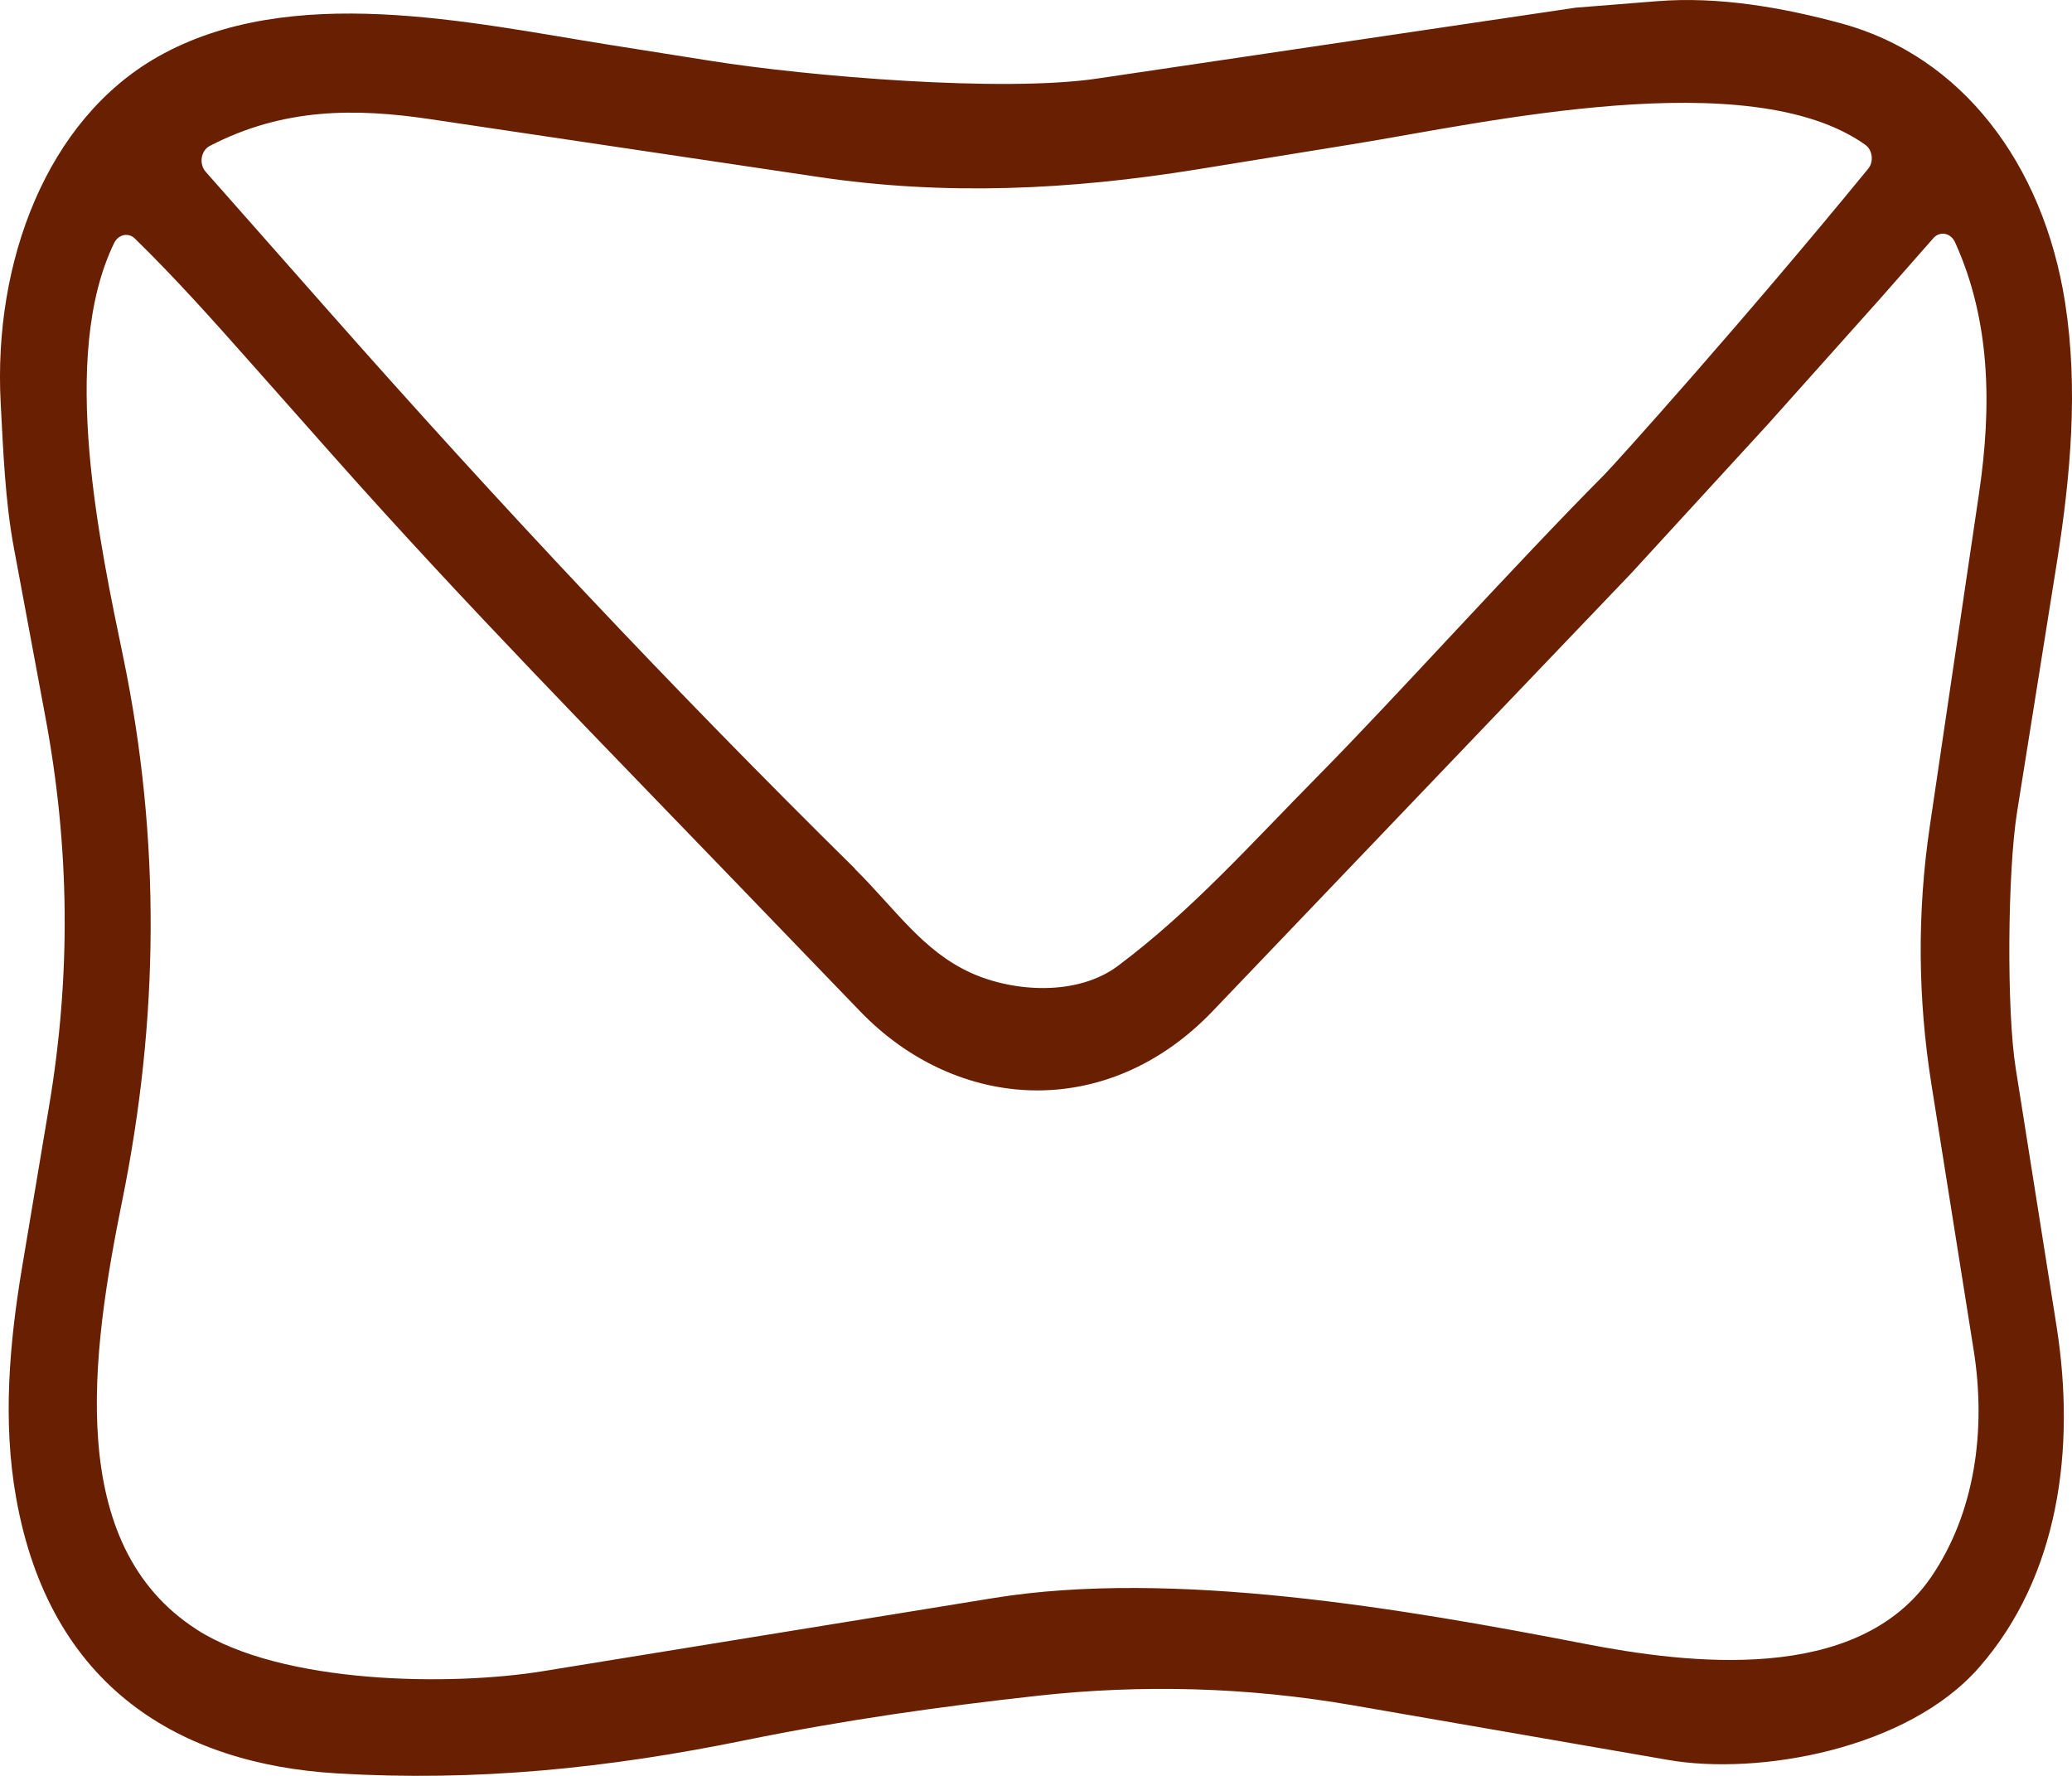
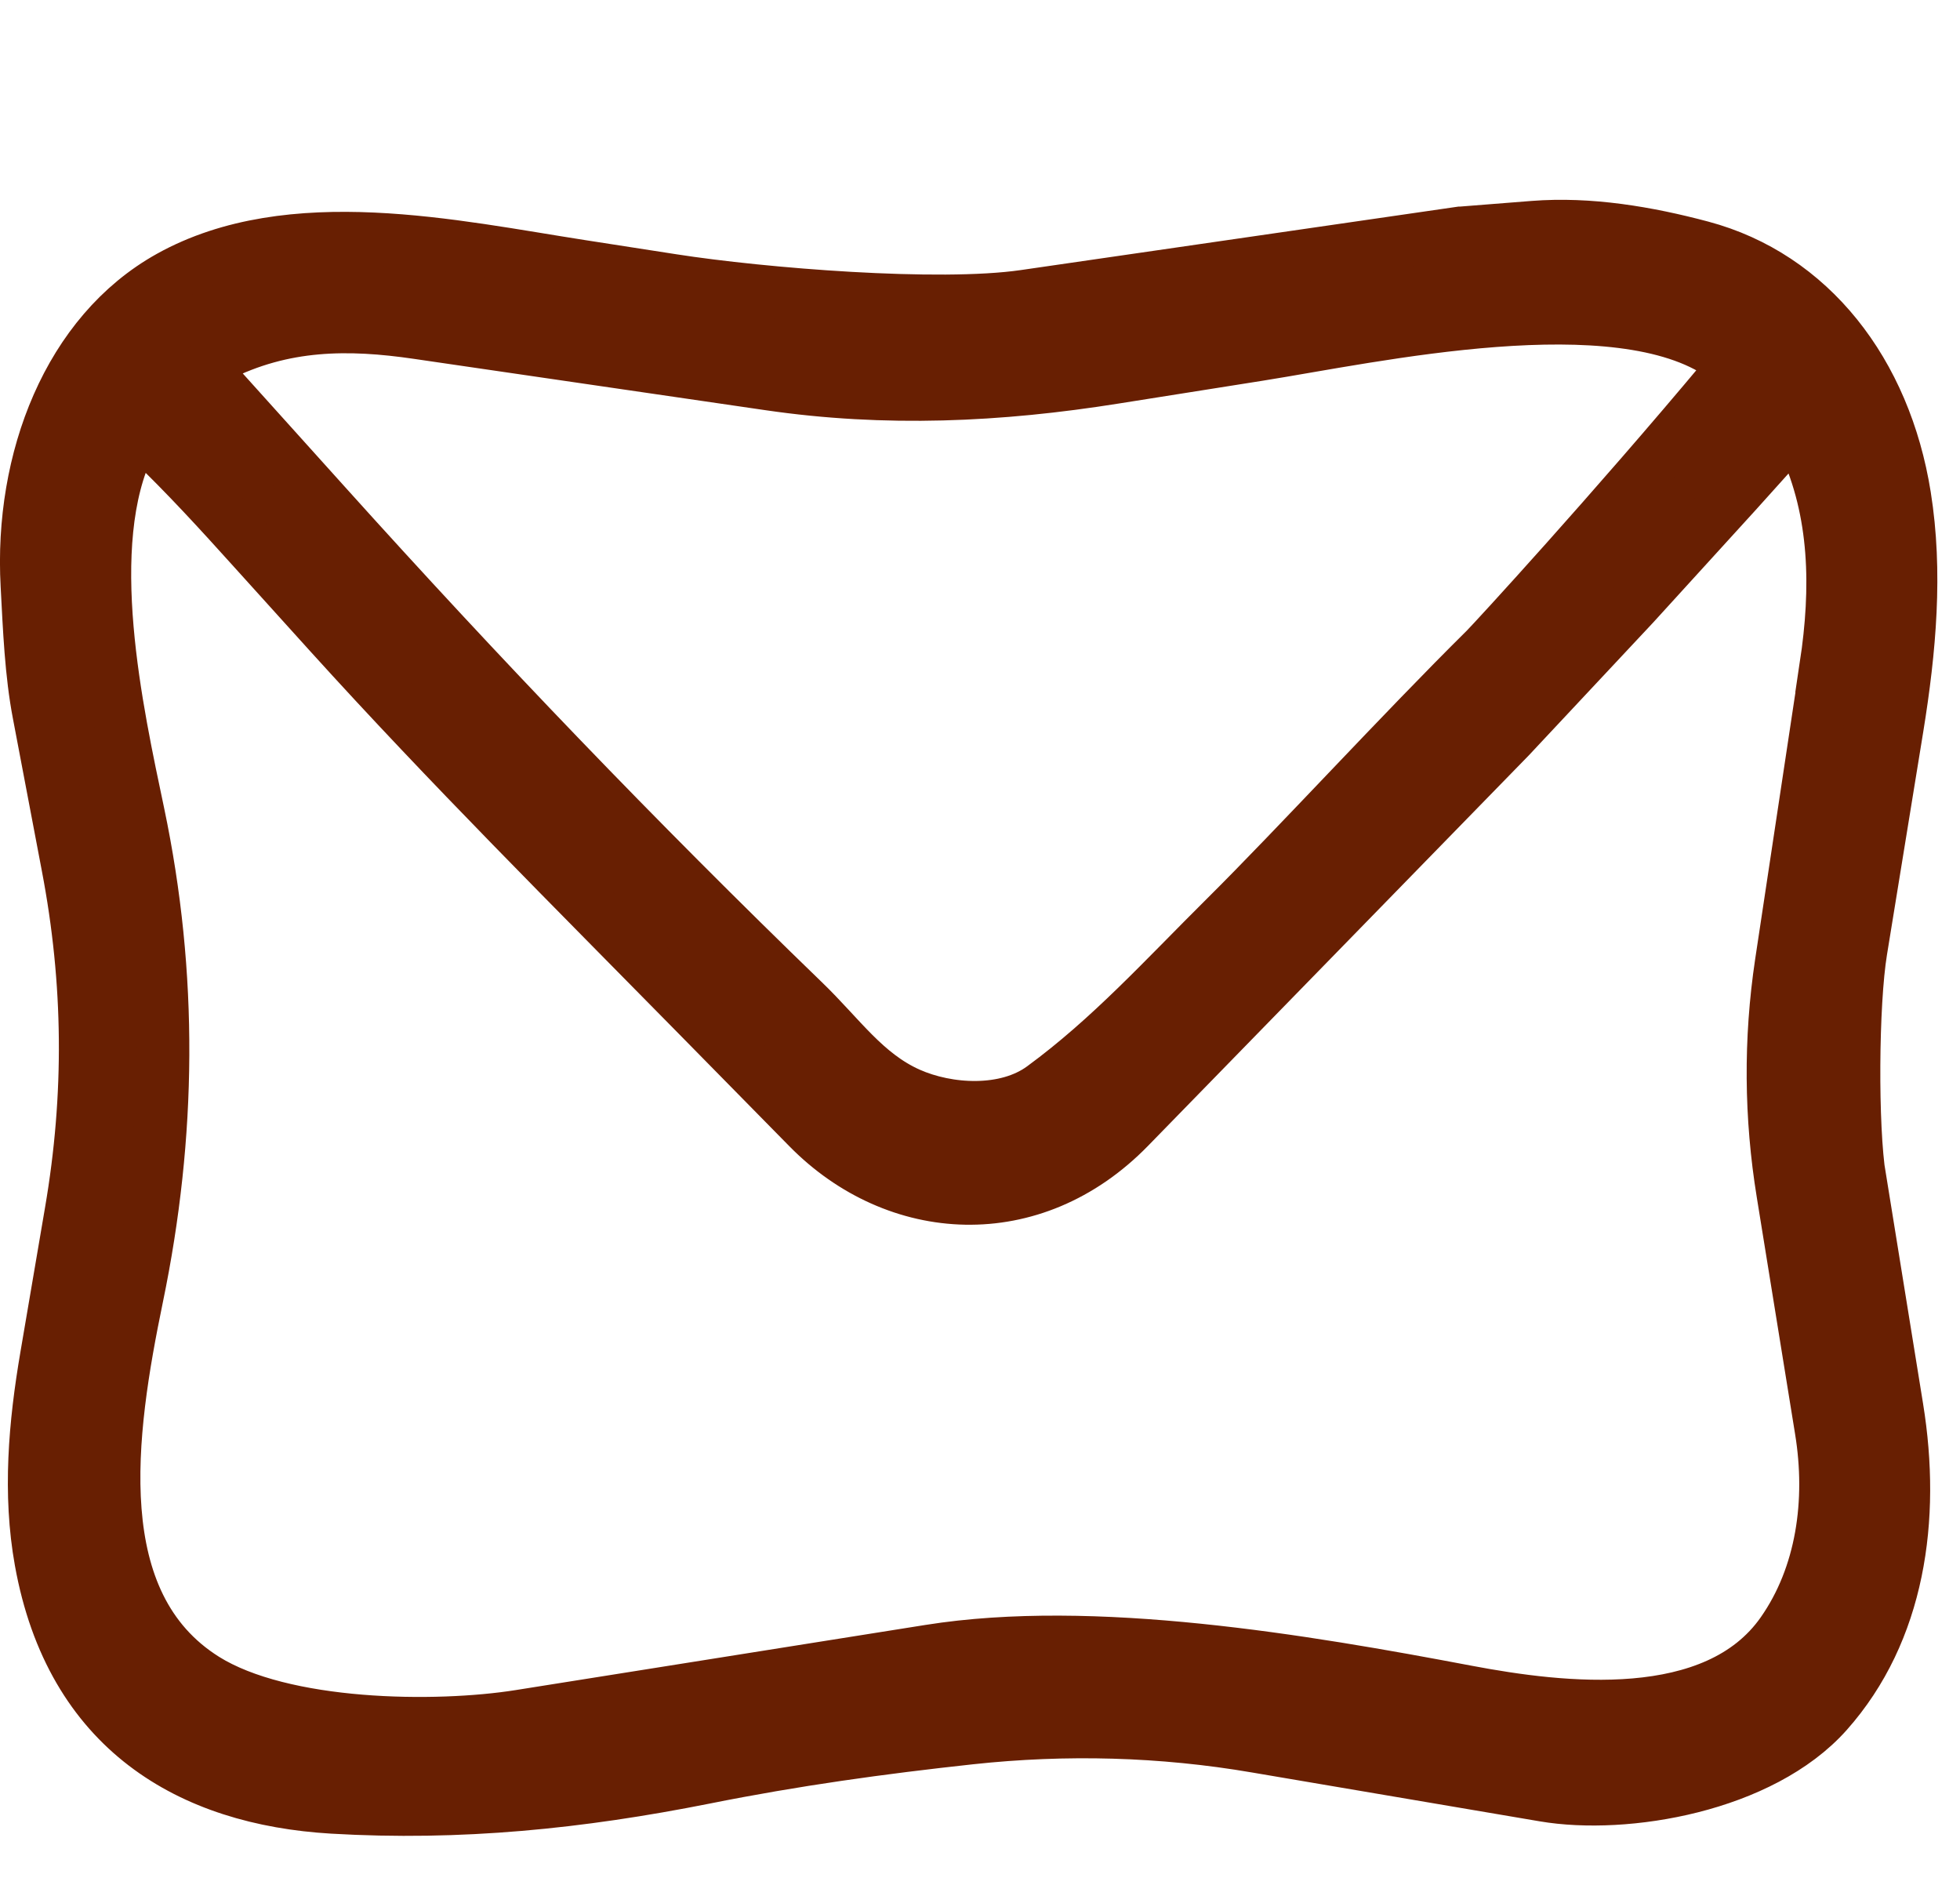
- <svg xmlns="http://www.w3.org/2000/svg" width="28" height="24" viewBox="0 0 28 24" fill="none">
-   <path d="M4.549 23.966C2.436 23.839 0.669 22.807 0.216 20.231C0.037 19.214 0.124 18.166 0.299 17.124L0.664 14.945C0.96 13.18 0.943 11.46 0.615 9.699L0.186 7.395C0.071 6.777 0.044 6.108 0.009 5.442C-0.091 3.541 0.629 1.621 2.131 0.768C3.925 -0.249 6.356 0.307 8.238 0.606L9.602 0.822C10.934 1.034 13.551 1.251 14.826 1.062L21.305 0.102C21.305 0.102 21.311 0.102 21.315 0.102L22.394 0.016C23.222 -0.05 24.081 0.099 24.885 0.317C26.504 0.757 27.612 2.206 27.907 4.091C28.086 5.243 27.983 6.422 27.797 7.593L27.257 10.978C27.129 11.787 27.115 13.655 27.239 14.436L27.79 17.915C28.056 19.594 27.817 21.304 26.749 22.529C25.775 23.648 23.755 23.995 22.546 23.785L18.27 23.044C16.865 22.801 15.439 22.761 14.024 22.917C12.695 23.064 11.411 23.245 10.075 23.517C8.218 23.897 6.436 24.08 4.546 23.966H4.549ZM11.552 11.742C12.095 12.279 12.466 12.85 13.119 13.147C13.695 13.409 14.56 13.465 15.109 13.052C16.11 12.302 16.896 11.412 17.834 10.463C18.87 9.413 20.445 7.659 21.683 6.412C21.816 6.279 23.568 4.332 25.247 2.279C25.325 2.185 25.303 2.024 25.207 1.957C23.643 0.843 20.029 1.665 18.314 1.943L16.179 2.289C14.458 2.567 12.773 2.648 11.043 2.389L5.818 1.611C4.799 1.459 3.828 1.457 2.835 1.972C2.715 2.034 2.685 2.215 2.78 2.322L4.454 4.218C6.754 6.823 9.071 9.291 11.556 11.742H11.552ZM2.659 22.023C3.816 22.764 6.09 22.788 7.337 22.585L13.424 21.597C15.847 21.203 18.975 21.742 21.41 22.214C22.807 22.485 25.095 22.77 26.095 21.315C26.687 20.451 26.844 19.331 26.671 18.245L26.101 14.658C25.916 13.498 25.906 12.333 26.078 11.169L26.744 6.665C26.917 5.492 26.901 4.334 26.419 3.273C26.361 3.146 26.214 3.119 26.126 3.219L25.407 4.037L23.891 5.733L22.043 7.748L16.39 13.662C14.96 15.16 12.931 15.026 11.622 13.666L9.967 11.949C8.12 10.031 6.293 8.178 4.514 6.173L3.378 4.892C2.875 4.325 2.386 3.775 1.824 3.225C1.736 3.138 1.6 3.167 1.543 3.283C0.794 4.822 1.355 7.381 1.67 8.904C2.174 11.354 2.148 13.782 1.651 16.229C1.233 18.293 0.869 20.875 2.66 22.023H2.659Z" fill="#681F02" />
+ <svg xmlns="http://www.w3.org/2000/svg" width="26" height="25" viewBox="0 0 26 25" fill="none">
+   <path d="M24.67 15.632C24.56 14.948 24.57 13.312 24.686 12.606L25.168 9.644C25.334 8.619 25.427 7.586 25.266 6.58C25.003 4.93 24.014 3.662 22.569 3.277C21.852 3.086 21.083 2.956 20.344 3.014L19.381 3.09C19.381 3.09 19.375 3.09 19.372 3.09L13.588 3.929C12.448 4.094 10.111 3.904 8.923 3.719L7.705 3.53C6.023 3.269 3.854 2.781 2.252 3.672C0.911 4.418 0.267 6.098 0.358 7.762C0.389 8.344 0.412 8.93 0.516 9.47L0.899 11.486C1.194 13.028 1.207 14.532 0.942 16.077L0.617 17.984C0.461 18.895 0.382 19.812 0.542 20.702C0.947 22.956 2.525 23.859 4.411 23.971C6.099 24.07 7.69 23.908 9.348 23.578C10.541 23.339 11.687 23.181 12.874 23.052C14.136 22.916 15.411 22.949 16.666 23.164L20.483 23.812C21.562 23.996 23.366 23.691 24.236 22.713C25.189 21.641 25.403 20.145 25.165 18.676L24.673 15.632H24.67ZM2.875 4.729C3.762 4.278 4.629 4.28 5.539 4.413L10.203 5.094C11.75 5.32 13.253 5.251 14.789 5.006L16.695 4.704C18.228 4.461 21.455 3.741 22.85 4.716C22.936 4.776 22.955 4.915 22.886 4.998C21.385 6.794 19.821 8.496 19.703 8.614C18.6 9.705 17.192 11.24 16.267 12.158C15.43 12.989 14.728 13.768 13.834 14.424C13.344 14.786 12.572 14.737 12.057 14.507C11.475 14.247 11.143 13.745 10.658 13.278C8.44 11.133 6.371 8.976 4.318 6.695L2.823 5.035C2.74 4.942 2.767 4.783 2.872 4.729H2.875ZM24.224 8.832L23.629 12.773C23.476 13.793 23.485 14.813 23.65 15.826L24.158 18.965C24.313 19.915 24.173 20.896 23.644 21.651C22.753 22.924 20.71 22.674 19.461 22.438C17.287 22.026 14.495 21.553 12.331 21.898L6.896 22.762C5.784 22.939 3.753 22.919 2.719 22.271C1.119 21.266 1.445 19.007 1.818 17.2C2.261 15.059 2.285 12.935 1.835 10.791C1.555 9.457 1.054 7.22 1.722 5.872C1.772 5.771 1.894 5.746 1.973 5.822C2.474 6.303 2.911 6.782 3.36 7.28L4.374 8.402C5.962 10.156 7.594 11.777 9.243 13.455L10.721 14.958C11.891 16.148 13.7 16.265 14.978 14.954L20.025 9.779L21.675 8.017L23.028 6.532L23.671 5.817C23.749 5.729 23.88 5.752 23.932 5.864C24.362 6.792 24.377 7.807 24.222 8.832H24.224Z" fill="#681F02" stroke="#681F02" stroke-width="0.7" />
</svg>
